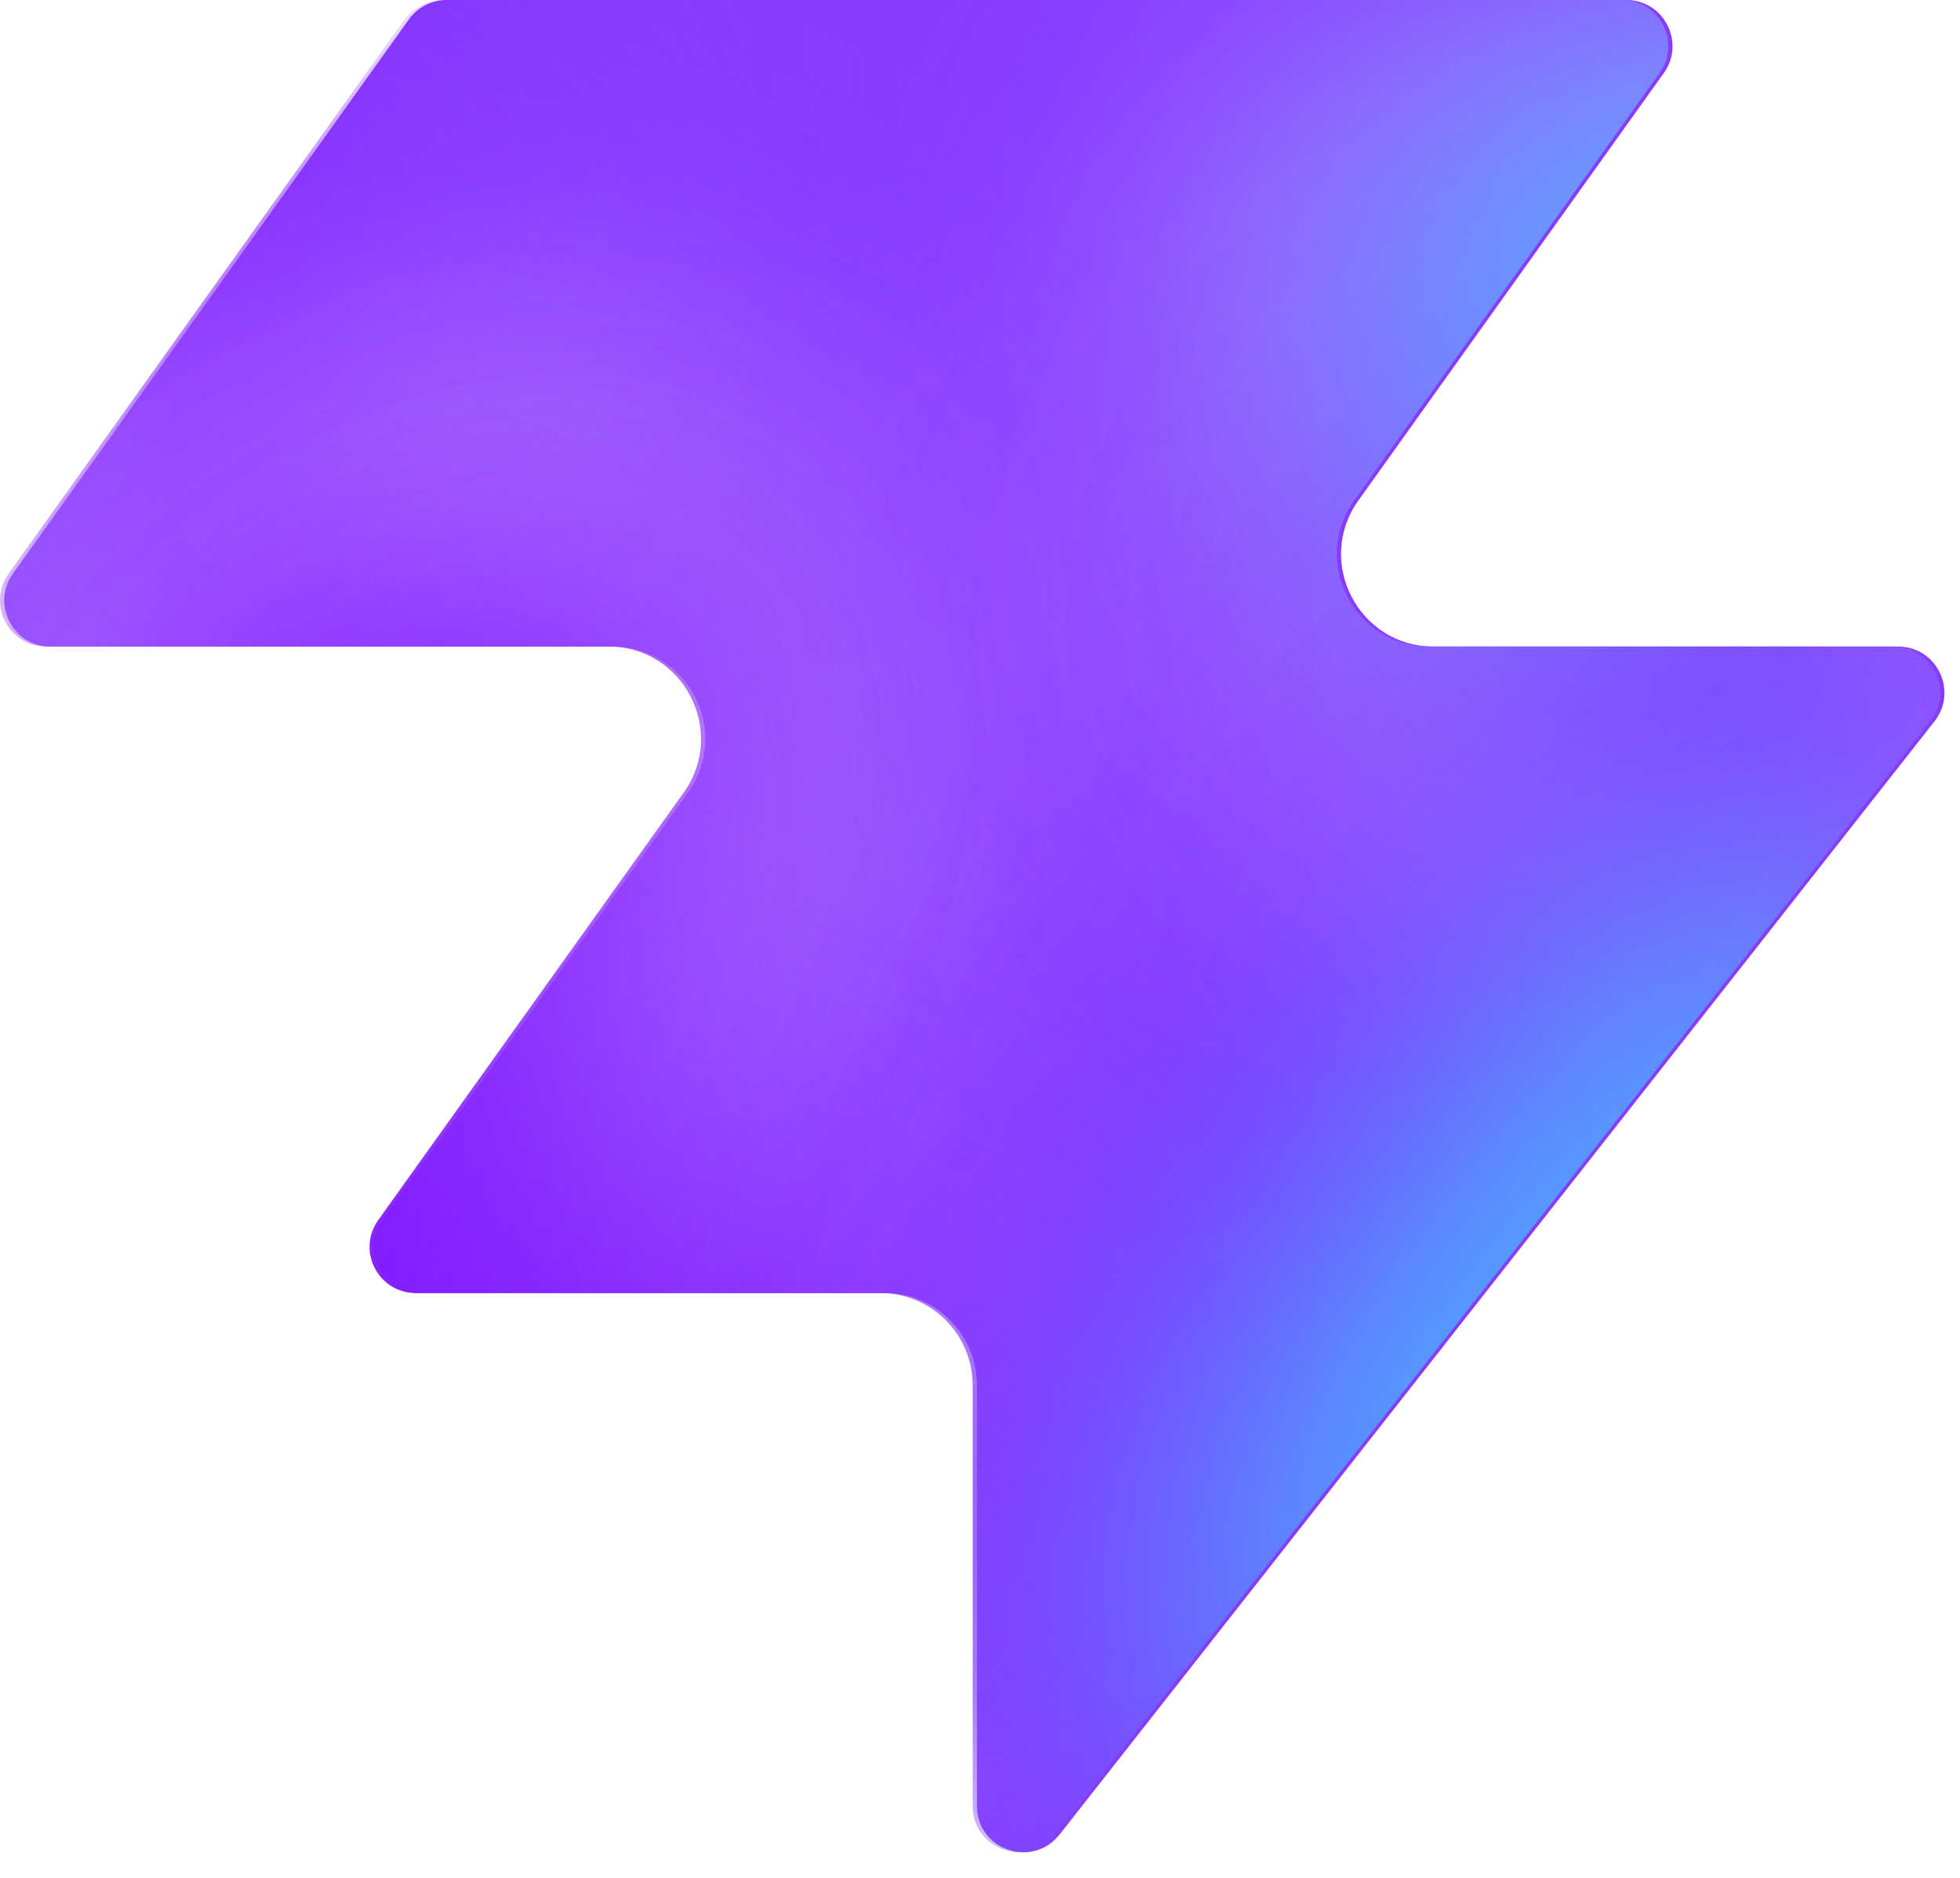
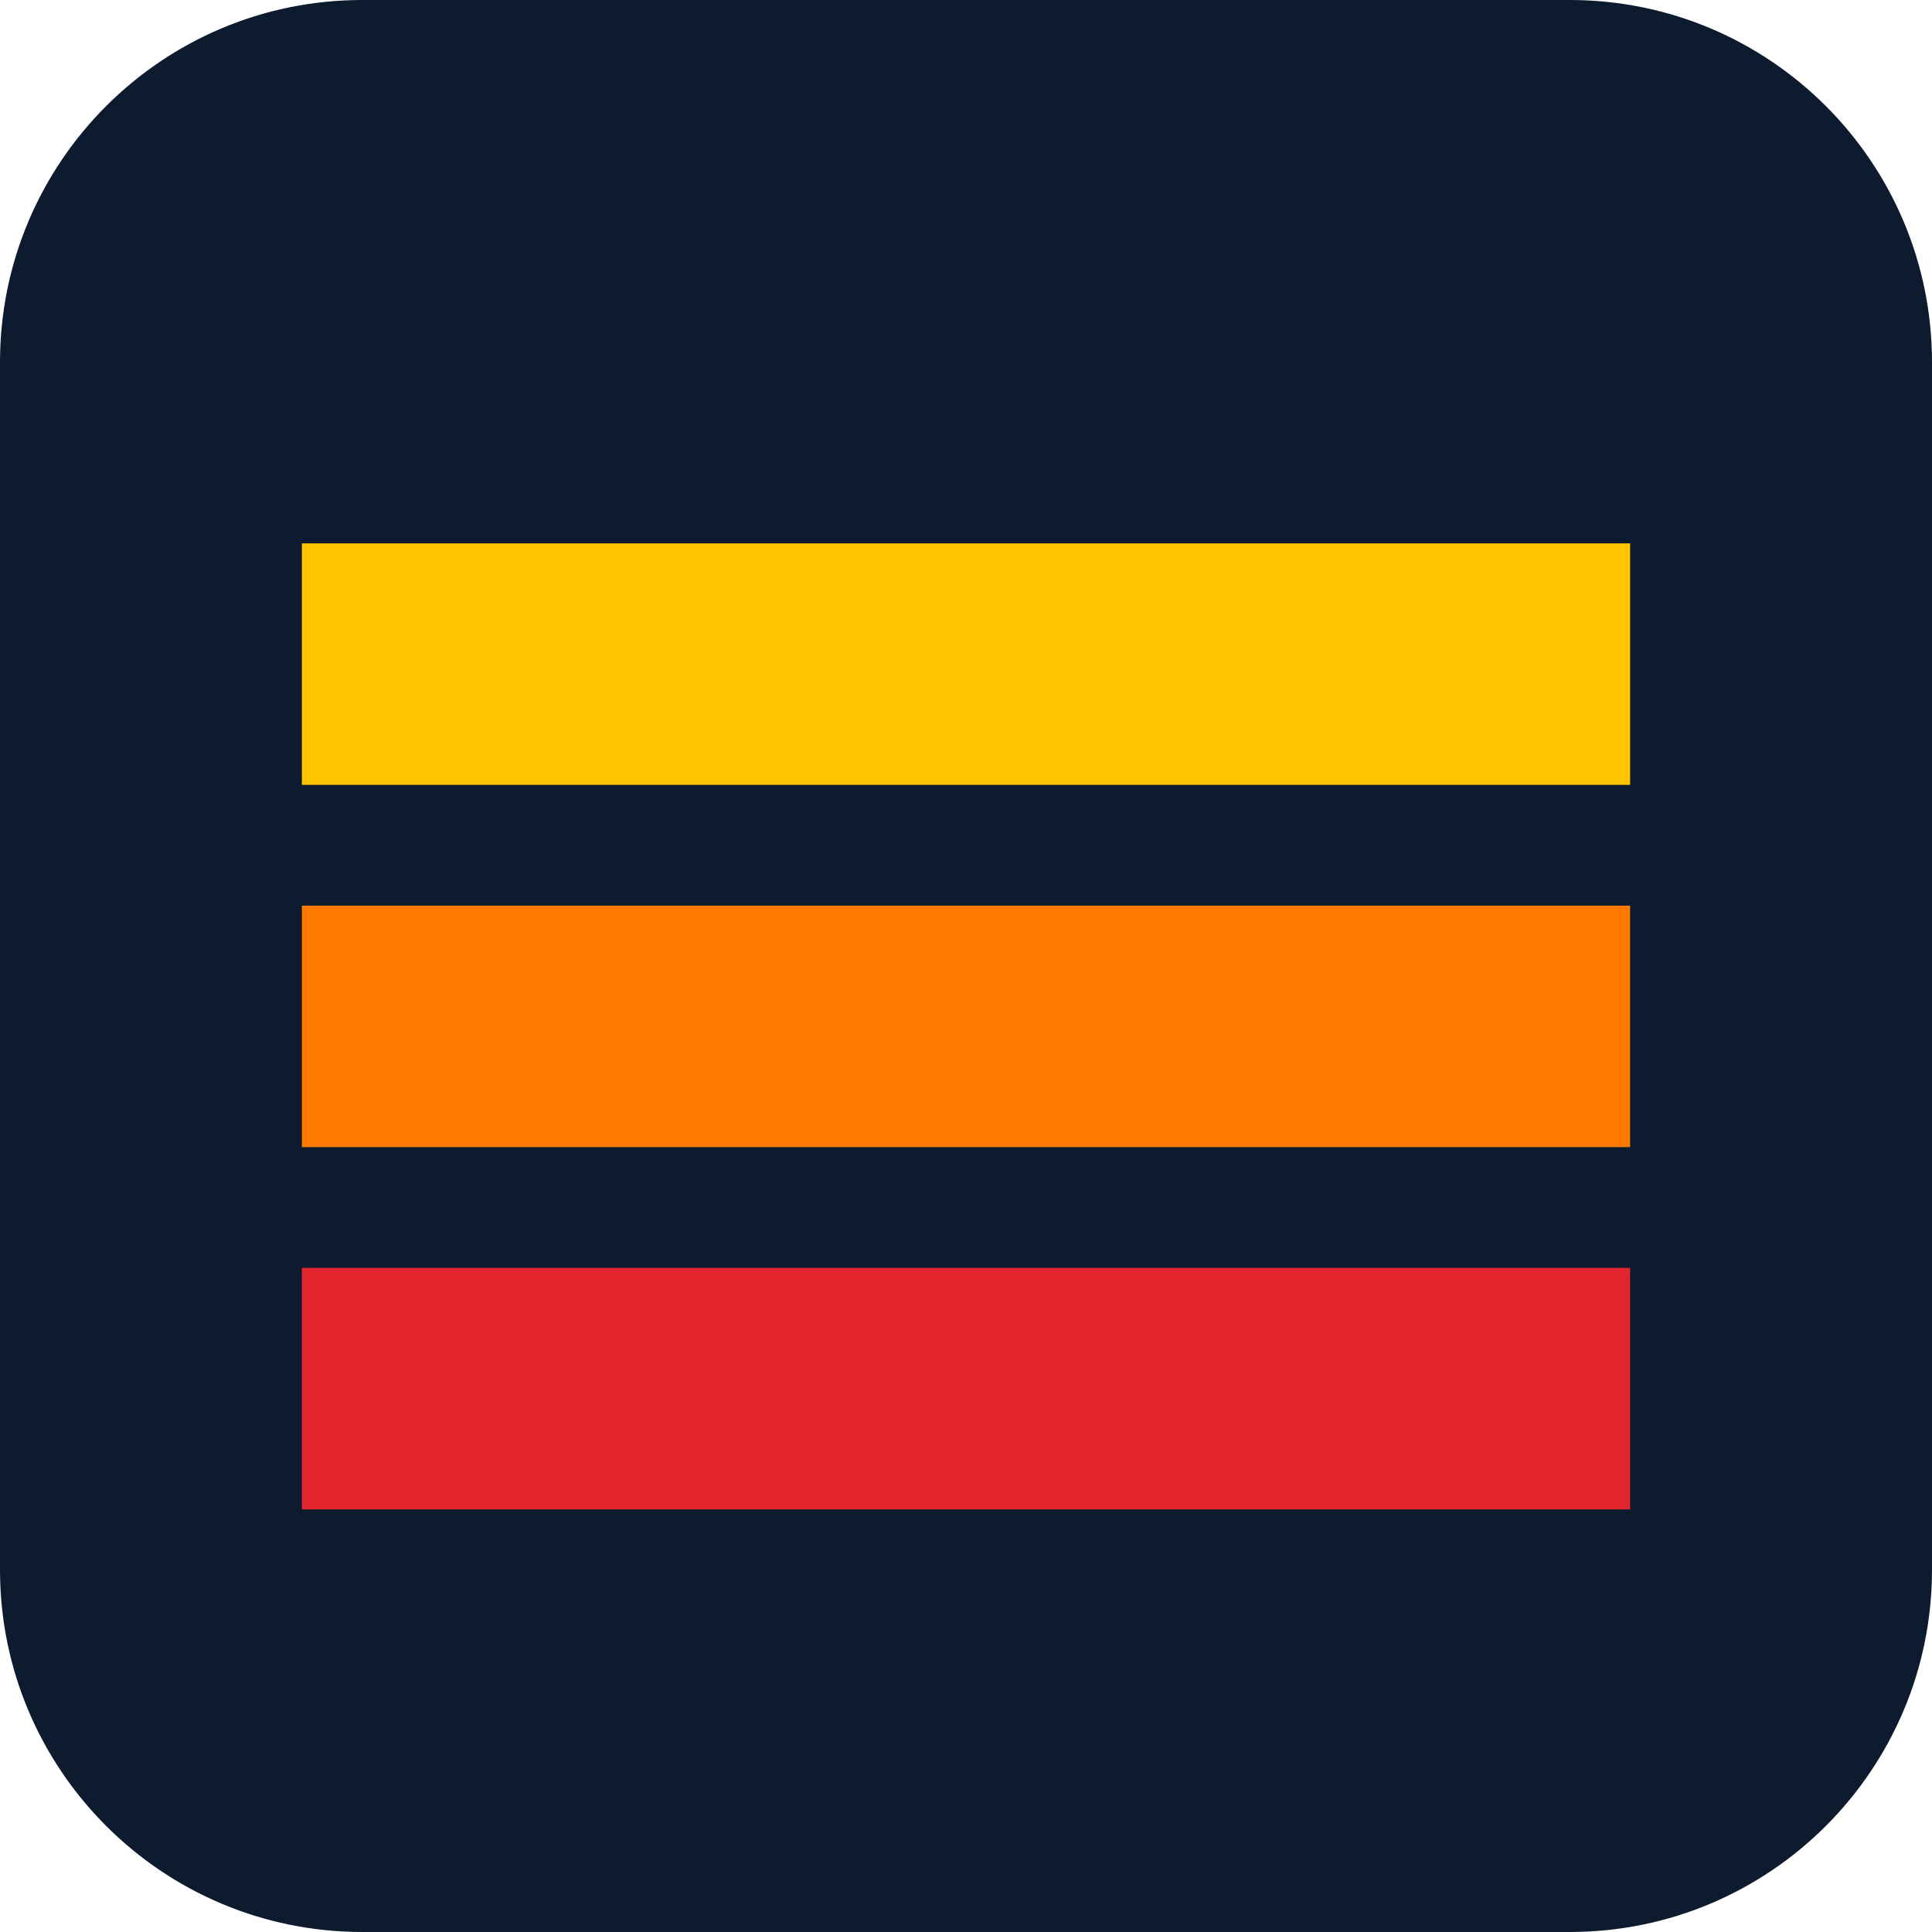
- <svg xmlns="http://www.w3.org/2000/svg" width="48" height="46" fill="none" viewBox="0 0 48 46">
-   <path fill="#863bff" d="M25.946 44.938c-.664.845-2.021.375-2.021-.698V33.937a2.26 2.26 0 0 0-2.262-2.262H10.287c-.92 0-1.456-1.04-.92-1.788l7.48-10.471c1.07-1.497 0-3.578-1.842-3.578H1.237c-.92 0-1.456-1.04-.92-1.788L10.013.474c.214-.297.556-.474.92-.474h28.894c.92 0 1.456 1.04.92 1.788l-7.48 10.471c-1.07 1.498 0 3.579 1.842 3.579h11.377c.943 0 1.473 1.088.89 1.83L25.947 44.94z" style="fill:#863bff;fill:color(display-p3 .525 .23 1);fill-opacity:1" />
-   <mask id="a" width="48" height="46" x="0" y="0" maskUnits="userSpaceOnUse" style="mask-type:alpha">
-     <path fill="#000" d="M25.842 44.938c-.664.844-2.021.375-2.021-.698V33.937a2.26 2.26 0 0 0-2.262-2.262H10.183c-.92 0-1.456-1.04-.92-1.788l7.48-10.471c1.07-1.498 0-3.579-1.842-3.579H1.133c-.92 0-1.456-1.04-.92-1.787L9.91.473c.214-.297.556-.474.92-.474h28.894c.92 0 1.456 1.04.92 1.788l-7.48 10.471c-1.07 1.498 0 3.578 1.842 3.578h11.377c.943 0 1.473 1.088.89 1.832L25.843 44.94z" style="fill:#000;fill-opacity:1" />
-   </mask>
-   <g mask="url(#a)">
-     <g filter="url(#b)">
-       <ellipse cx="5.508" cy="14.704" fill="#ede6ff" rx="5.508" ry="14.704" style="fill:#ede6ff;fill:color(display-p3 .927 .903 1);fill-opacity:1" transform="matrix(.00324 1 1 -.00324 -4.47 31.516)" />
-     </g>
-     <g filter="url(#c)">
-       <ellipse cx="10.399" cy="29.851" fill="#ede6ff" rx="10.399" ry="29.851" style="fill:#ede6ff;fill:color(display-p3 .927 .903 1);fill-opacity:1" transform="matrix(.00324 1 1 -.00324 -39.328 7.883)" />
-     </g>
-     <g filter="url(#d)">
-       <ellipse cx="5.508" cy="30.487" fill="#7e14ff" rx="5.508" ry="30.487" style="fill:#7e14ff;fill:color(display-p3 .492 .077 1);fill-opacity:1" transform="rotate(89.814 -25.913 -14.639)scale(1 -1)" />
-     </g>
-     <g filter="url(#e)">
-       <ellipse cx="5.508" cy="30.599" fill="#7e14ff" rx="5.508" ry="30.599" style="fill:#7e14ff;fill:color(display-p3 .492 .077 1);fill-opacity:1" transform="rotate(89.814 -32.644 -3.334)scale(1 -1)" />
-     </g>
-     <g filter="url(#f)">
-       <ellipse cx="5.508" cy="30.599" fill="#7e14ff" rx="5.508" ry="30.599" style="fill:#7e14ff;fill:color(display-p3 .492 .077 1);fill-opacity:1" transform="matrix(.00324 1 1 -.00324 -34.34 30.47)" />
-     </g>
-     <g filter="url(#g)">
-       <ellipse cx="14.072" cy="22.078" fill="#ede6ff" rx="14.072" ry="22.078" style="fill:#ede6ff;fill:color(display-p3 .927 .903 1);fill-opacity:1" transform="rotate(93.35 24.506 48.493)scale(-1 1)" />
-     </g>
-     <g filter="url(#h)">
-       <ellipse cx="3.47" cy="21.501" fill="#7e14ff" rx="3.47" ry="21.501" style="fill:#7e14ff;fill:color(display-p3 .492 .077 1);fill-opacity:1" transform="rotate(89.009 28.708 47.59)scale(-1 1)" />
-     </g>
-     <g filter="url(#i)">
-       <ellipse cx="3.47" cy="21.501" fill="#7e14ff" rx="3.47" ry="21.501" style="fill:#7e14ff;fill:color(display-p3 .492 .077 1);fill-opacity:1" transform="rotate(89.009 28.708 47.59)scale(-1 1)" />
-     </g>
-     <g filter="url(#j)">
-       <ellipse cx=".387" cy="8.972" fill="#7e14ff" rx="4.407" ry="29.108" style="fill:#7e14ff;fill:color(display-p3 .492 .077 1);fill-opacity:1" transform="rotate(39.51 .387 8.972)" />
-     </g>
-     <g filter="url(#k)">
-       <ellipse cx="47.523" cy="-6.092" fill="#7e14ff" rx="4.407" ry="29.108" style="fill:#7e14ff;fill:color(display-p3 .492 .077 1);fill-opacity:1" transform="rotate(37.892 47.523 -6.092)" />
-     </g>
-     <g filter="url(#l)">
-       <ellipse cx="41.412" cy="6.333" fill="#47bfff" rx="5.971" ry="9.665" style="fill:#47bfff;fill:color(display-p3 .28 .748 1);fill-opacity:1" transform="rotate(37.892 41.412 6.333)" />
-     </g>
-     <g filter="url(#m)">
-       <ellipse cx="-1.879" cy="38.332" fill="#7e14ff" rx="4.407" ry="29.108" style="fill:#7e14ff;fill:color(display-p3 .492 .077 1);fill-opacity:1" transform="rotate(37.892 -1.88 38.332)" />
-     </g>
-     <g filter="url(#n)">
-       <ellipse cx="-1.879" cy="38.332" fill="#7e14ff" rx="4.407" ry="29.108" style="fill:#7e14ff;fill:color(display-p3 .492 .077 1);fill-opacity:1" transform="rotate(37.892 -1.88 38.332)" />
-     </g>
-     <g filter="url(#o)">
-       <ellipse cx="35.651" cy="29.907" fill="#7e14ff" rx="4.407" ry="29.108" style="fill:#7e14ff;fill:color(display-p3 .492 .077 1);fill-opacity:1" transform="rotate(37.892 35.651 29.907)" />
-     </g>
-     <g filter="url(#p)">
-       <ellipse cx="38.418" cy="32.4" fill="#47bfff" rx="5.971" ry="15.297" style="fill:#47bfff;fill:color(display-p3 .28 .748 1);fill-opacity:1" transform="rotate(37.892 38.418 32.4)" />
-     </g>
-   </g>
-   <defs>
-     <filter id="b" width="60.045" height="41.654" x="-19.77" y="16.149" color-interpolation-filters="sRGB" filterUnits="userSpaceOnUse">
-       <feFlood flood-opacity="0" result="BackgroundImageFix" />
-       <feBlend in="SourceGraphic" in2="BackgroundImageFix" result="shape" />
-       <feGaussianBlur result="effect1_foregroundBlur_2002_17158" stdDeviation="7.659" />
-     </filter>
-     <filter id="c" width="90.34" height="51.437" x="-54.613" y="-7.533" color-interpolation-filters="sRGB" filterUnits="userSpaceOnUse">
-       <feFlood flood-opacity="0" result="BackgroundImageFix" />
-       <feBlend in="SourceGraphic" in2="BackgroundImageFix" result="shape" />
-       <feGaussianBlur result="effect1_foregroundBlur_2002_17158" stdDeviation="7.659" />
-     </filter>
-     <filter id="d" width="79.355" height="29.4" x="-49.64" y="2.03" color-interpolation-filters="sRGB" filterUnits="userSpaceOnUse">
-       <feFlood flood-opacity="0" result="BackgroundImageFix" />
-       <feBlend in="SourceGraphic" in2="BackgroundImageFix" result="shape" />
-       <feGaussianBlur result="effect1_foregroundBlur_2002_17158" stdDeviation="4.596" />
-     </filter>
-     <filter id="e" width="79.579" height="29.4" x="-45.045" y="20.029" color-interpolation-filters="sRGB" filterUnits="userSpaceOnUse">
-       <feFlood flood-opacity="0" result="BackgroundImageFix" />
-       <feBlend in="SourceGraphic" in2="BackgroundImageFix" result="shape" />
-       <feGaussianBlur result="effect1_foregroundBlur_2002_17158" stdDeviation="4.596" />
-     </filter>
-     <filter id="f" width="79.579" height="29.4" x="-43.513" y="21.178" color-interpolation-filters="sRGB" filterUnits="userSpaceOnUse">
-       <feFlood flood-opacity="0" result="BackgroundImageFix" />
-       <feBlend in="SourceGraphic" in2="BackgroundImageFix" result="shape" />
-       <feGaussianBlur result="effect1_foregroundBlur_2002_17158" stdDeviation="4.596" />
-     </filter>
-     <filter id="g" width="74.749" height="58.852" x="15.756" y="-17.901" color-interpolation-filters="sRGB" filterUnits="userSpaceOnUse">
-       <feFlood flood-opacity="0" result="BackgroundImageFix" />
-       <feBlend in="SourceGraphic" in2="BackgroundImageFix" result="shape" />
-       <feGaussianBlur result="effect1_foregroundBlur_2002_17158" stdDeviation="7.659" />
-     </filter>
-     <filter id="h" width="61.377" height="25.362" x="23.548" y="2.284" color-interpolation-filters="sRGB" filterUnits="userSpaceOnUse">
-       <feFlood flood-opacity="0" result="BackgroundImageFix" />
-       <feBlend in="SourceGraphic" in2="BackgroundImageFix" result="shape" />
-       <feGaussianBlur result="effect1_foregroundBlur_2002_17158" stdDeviation="4.596" />
-     </filter>
-     <filter id="i" width="61.377" height="25.362" x="23.548" y="2.284" color-interpolation-filters="sRGB" filterUnits="userSpaceOnUse">
-       <feFlood flood-opacity="0" result="BackgroundImageFix" />
-       <feBlend in="SourceGraphic" in2="BackgroundImageFix" result="shape" />
-       <feGaussianBlur result="effect1_foregroundBlur_2002_17158" stdDeviation="4.596" />
-     </filter>
-     <filter id="j" width="56.045" height="63.649" x="-27.636" y="-22.853" color-interpolation-filters="sRGB" filterUnits="userSpaceOnUse">
-       <feFlood flood-opacity="0" result="BackgroundImageFix" />
-       <feBlend in="SourceGraphic" in2="BackgroundImageFix" result="shape" />
-       <feGaussianBlur result="effect1_foregroundBlur_2002_17158" stdDeviation="4.596" />
-     </filter>
-     <filter id="k" width="54.814" height="64.646" x="20.116" y="-38.415" color-interpolation-filters="sRGB" filterUnits="userSpaceOnUse">
-       <feFlood flood-opacity="0" result="BackgroundImageFix" />
-       <feBlend in="SourceGraphic" in2="BackgroundImageFix" result="shape" />
-       <feGaussianBlur result="effect1_foregroundBlur_2002_17158" stdDeviation="4.596" />
-     </filter>
-     <filter id="l" width="33.541" height="35.313" x="24.641" y="-11.323" color-interpolation-filters="sRGB" filterUnits="userSpaceOnUse">
-       <feFlood flood-opacity="0" result="BackgroundImageFix" />
-       <feBlend in="SourceGraphic" in2="BackgroundImageFix" result="shape" />
-       <feGaussianBlur result="effect1_foregroundBlur_2002_17158" stdDeviation="4.596" />
-     </filter>
-     <filter id="m" width="54.814" height="64.646" x="-29.286" y="6.009" color-interpolation-filters="sRGB" filterUnits="userSpaceOnUse">
-       <feFlood flood-opacity="0" result="BackgroundImageFix" />
-       <feBlend in="SourceGraphic" in2="BackgroundImageFix" result="shape" />
-       <feGaussianBlur result="effect1_foregroundBlur_2002_17158" stdDeviation="4.596" />
-     </filter>
-     <filter id="n" width="54.814" height="64.646" x="-29.286" y="6.009" color-interpolation-filters="sRGB" filterUnits="userSpaceOnUse">
-       <feFlood flood-opacity="0" result="BackgroundImageFix" />
-       <feBlend in="SourceGraphic" in2="BackgroundImageFix" result="shape" />
-       <feGaussianBlur result="effect1_foregroundBlur_2002_17158" stdDeviation="4.596" />
-     </filter>
-     <filter id="o" width="54.814" height="64.646" x="8.244" y="-2.416" color-interpolation-filters="sRGB" filterUnits="userSpaceOnUse">
-       <feFlood flood-opacity="0" result="BackgroundImageFix" />
-       <feBlend in="SourceGraphic" in2="BackgroundImageFix" result="shape" />
-       <feGaussianBlur result="effect1_foregroundBlur_2002_17158" stdDeviation="4.596" />
-     </filter>
-     <filter id="p" width="39.409" height="43.623" x="18.713" y="10.588" color-interpolation-filters="sRGB" filterUnits="userSpaceOnUse">
-       <feFlood flood-opacity="0" result="BackgroundImageFix" />
-       <feBlend in="SourceGraphic" in2="BackgroundImageFix" result="shape" />
-       <feGaussianBlur result="effect1_foregroundBlur_2002_17158" stdDeviation="4.596" />
-     </filter>
-   </defs>
+ <svg xmlns="http://www.w3.org/2000/svg" viewBox="0 0 32 32">
+   <rect width="32" height="32" rx="6" fill="#0D1B2E" />
+   <rect x="5" y="9" width="22" height="4" fill="#FFC400" />
+   <rect x="5" y="15" width="22" height="4" fill="#FF7A00" />
+   <rect x="5" y="21" width="22" height="4" fill="#E3262E" />
</svg>
